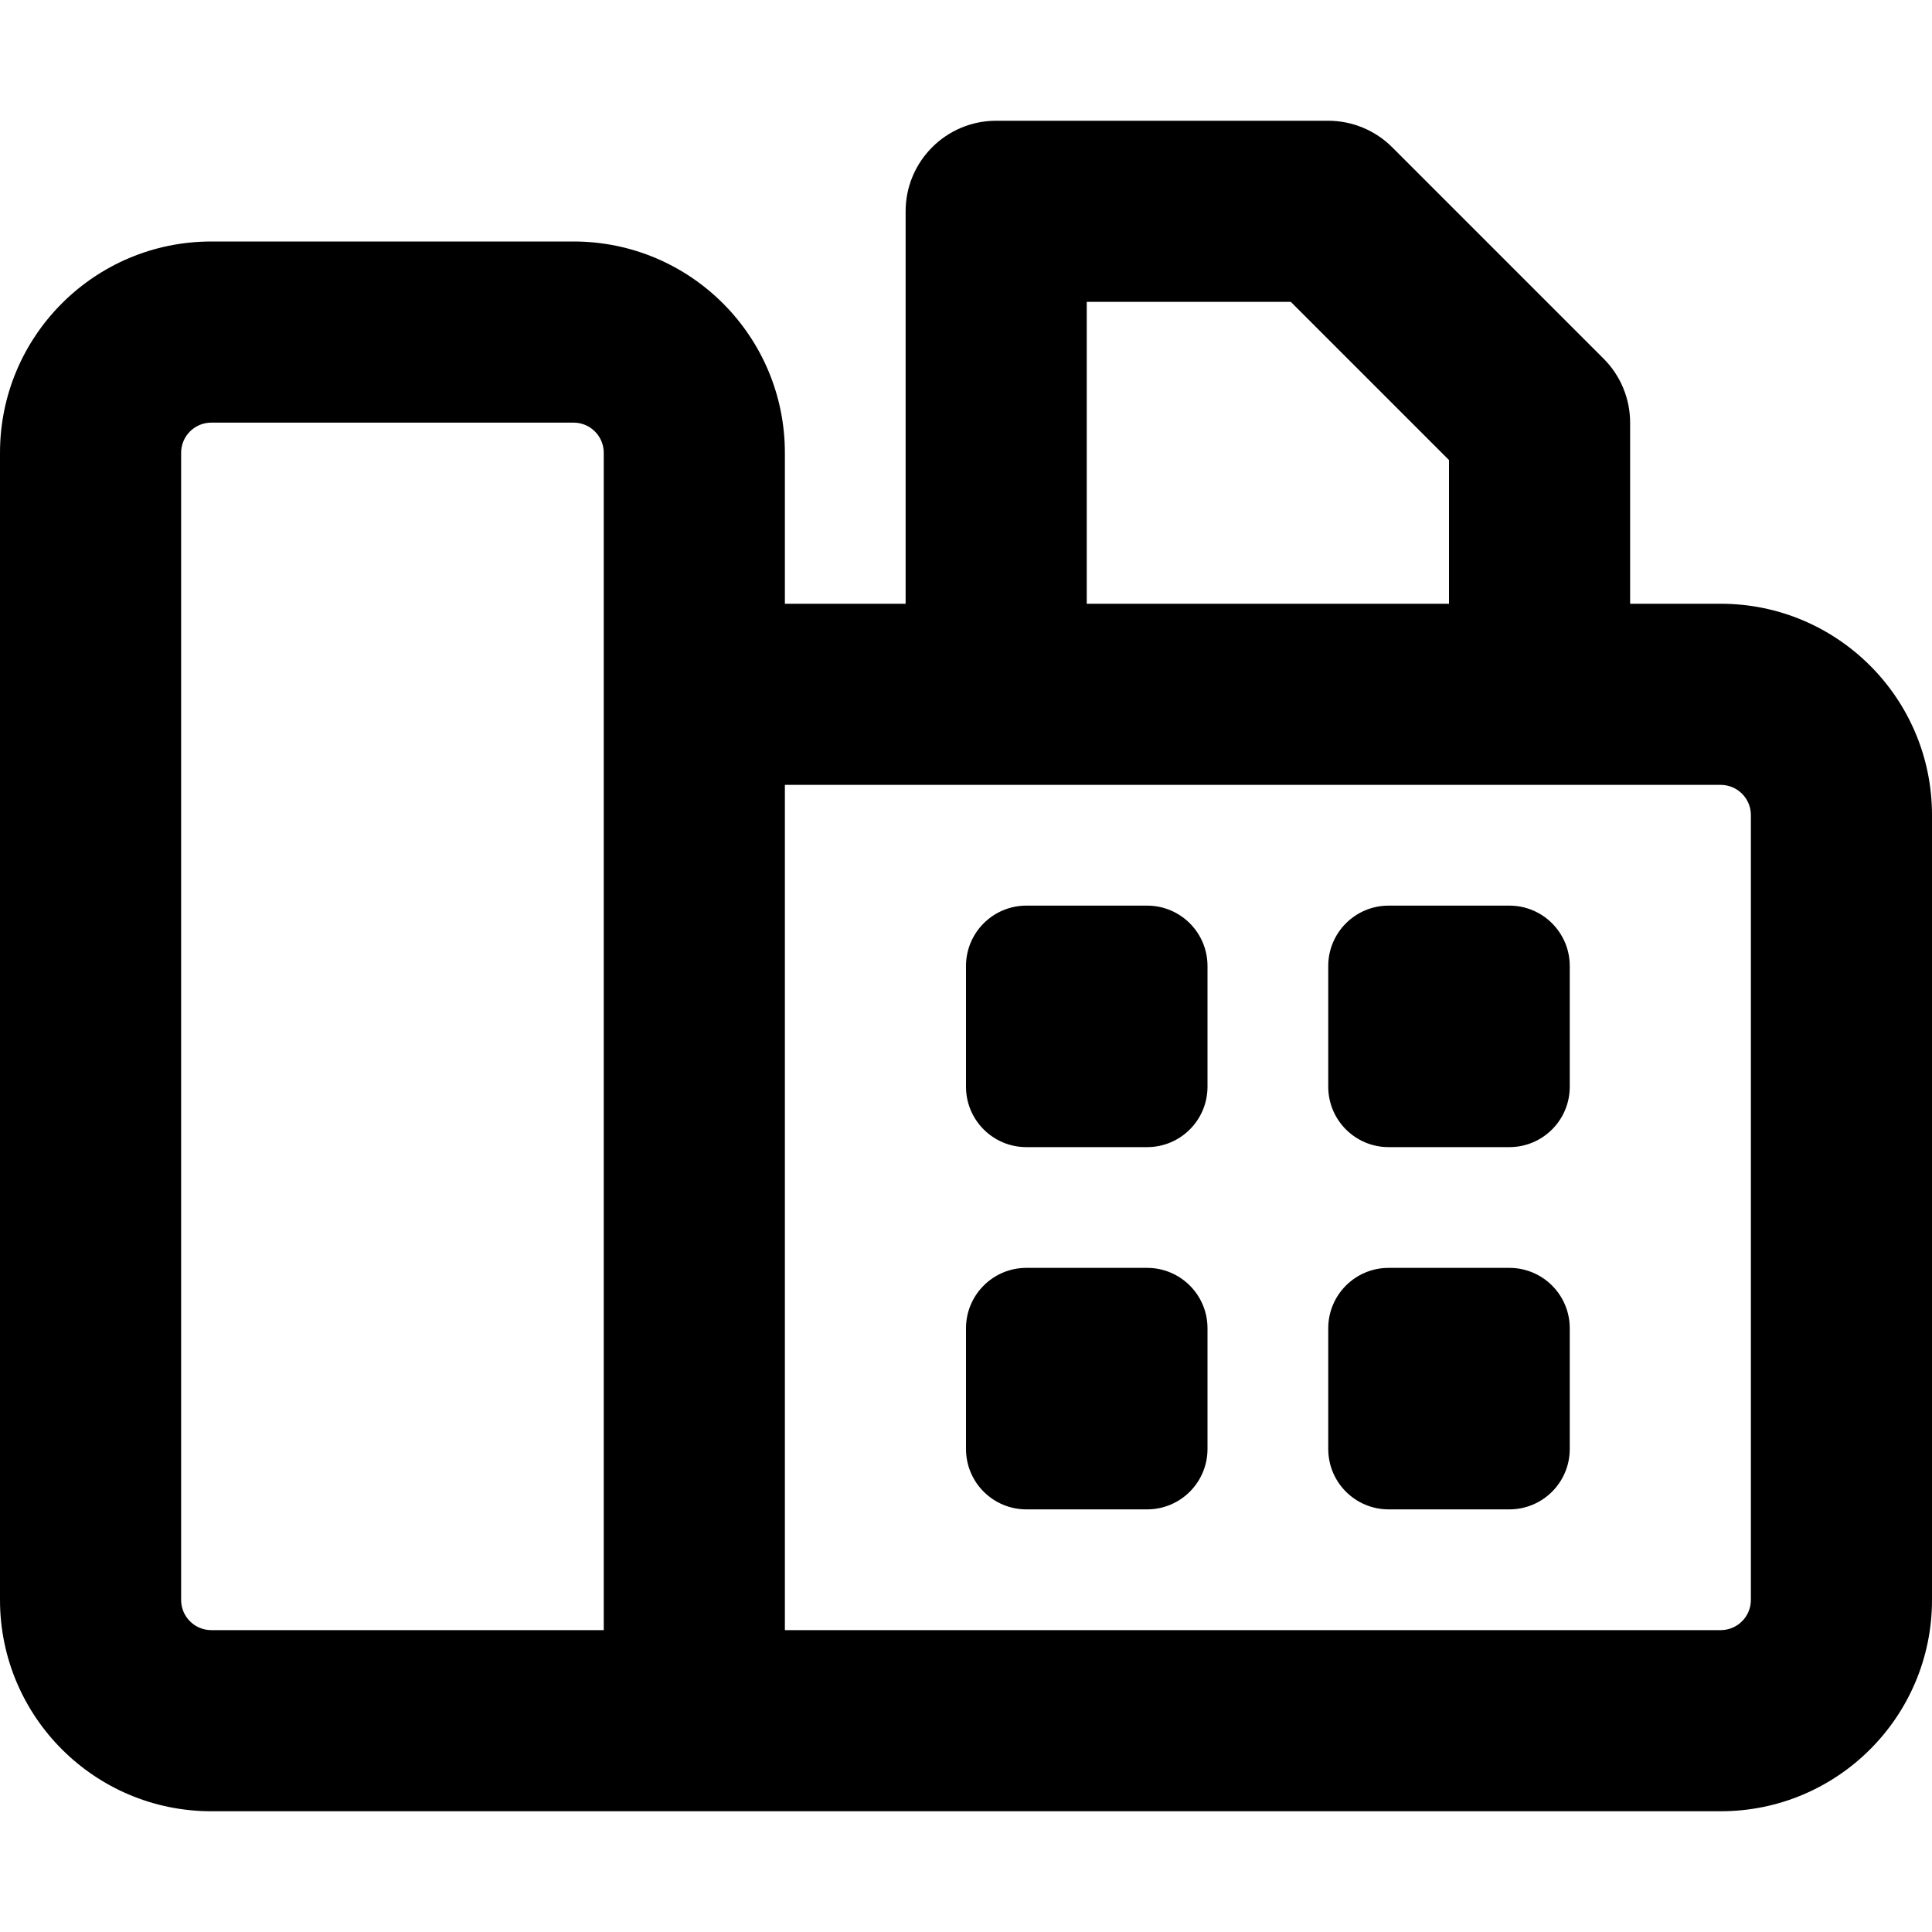
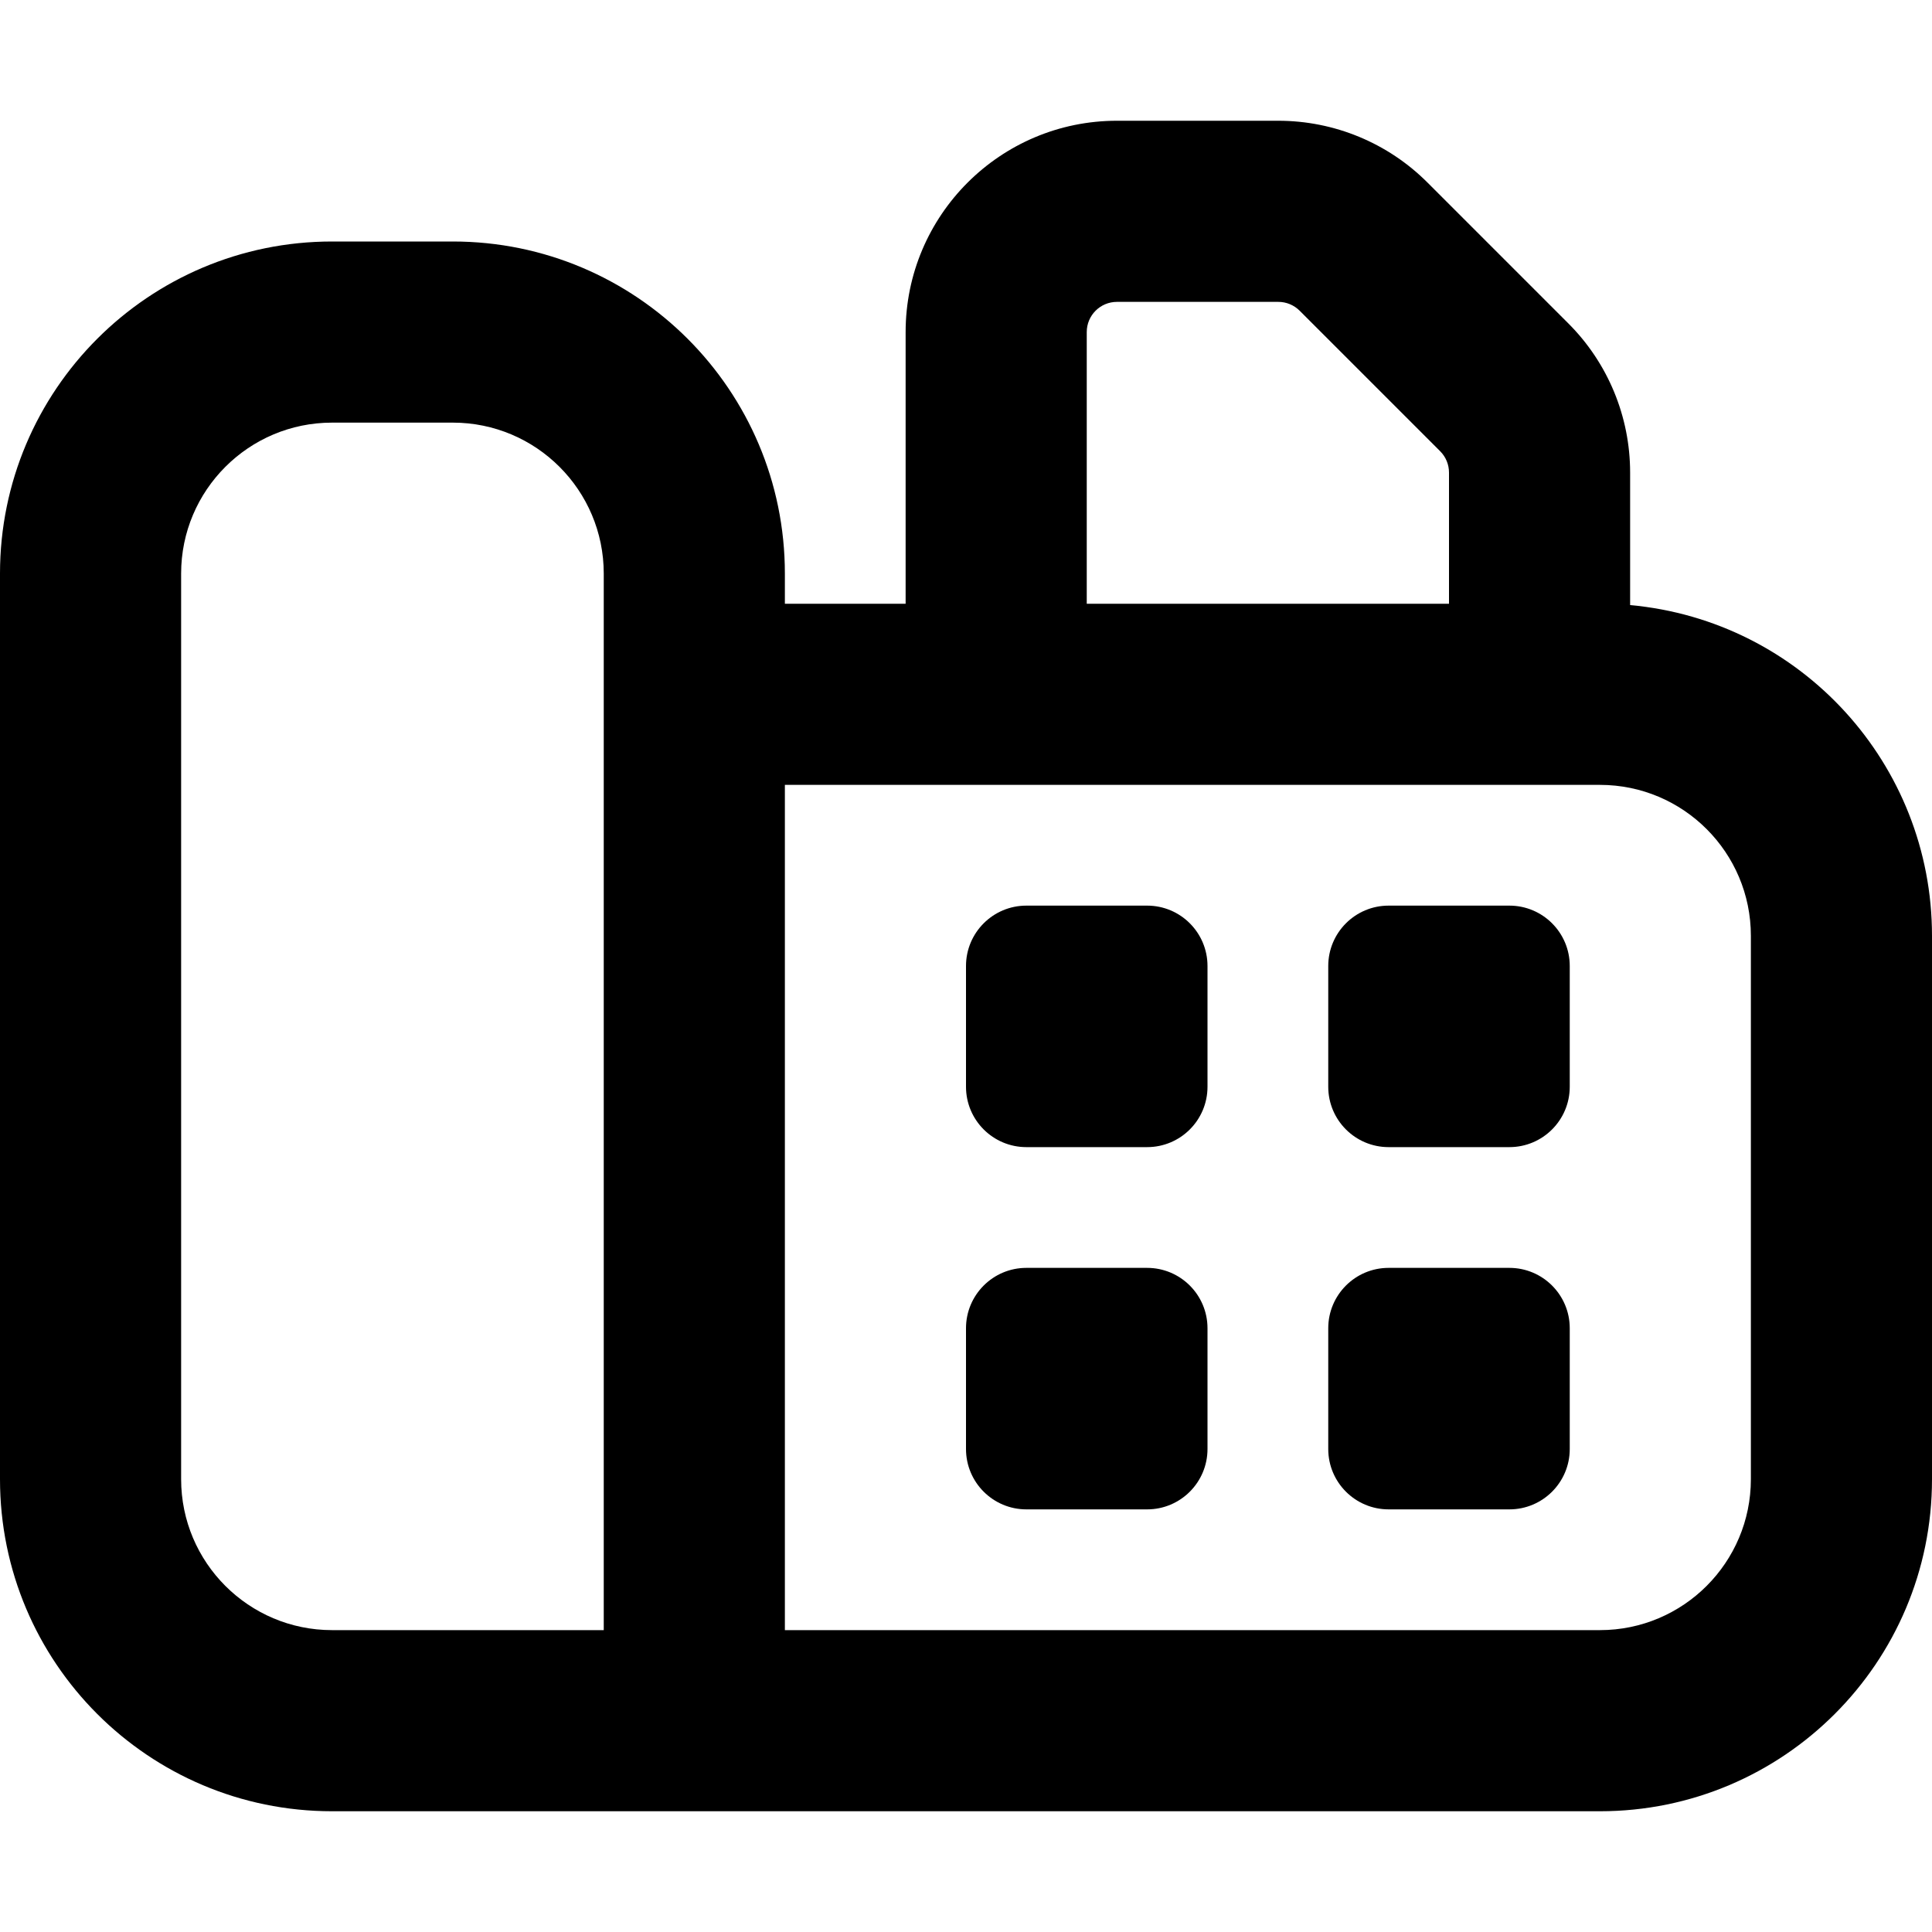
<svg xmlns="http://www.w3.org/2000/svg" fill="currentColor" class="vi" viewBox="0 0 16 16">
  <path d="M9.5 7.5a.5.5 0 0 1 .5.5v1a.5.5 0 0 1-.5.5h-1A.5.5 0 0 1 8 9V8a.5.5 0 0 1 .5-.5h1Zm3 0a.5.5 0 0 1 .5.5v1a.5.5 0 0 1-.5.5h-1A.5.5 0 0 1 11 9V8a.5.5 0 0 1 .5-.5h1Zm-4 3a.5.5 0 0 0-.5.5v1a.5.5 0 0 0 .5.5h1a.5.5 0 0 0 .5-.5v-1a.5.5 0 0 0-.5-.5h-1Zm4 0a.5.5 0 0 1 .5.5v1a.5.5 0 0 1-.5.5h-1a.5.5 0 0 1-.5-.5v-1a.5.5 0 0 1 .5-.5h1Z" />
-   <path d="M8.25 1a.75.75 0 0 0-.75.75V5h-1V3.75A1.75 1.75 0 0 0 4.75 2h-3A1.75 1.75 0 0 0 0 3.75v9.5C0 14.216.784 15 1.75 15h12.5A1.75 1.75 0 0 0 16 13.25v-6.5A1.75 1.75 0 0 0 14.25 5h-.75V3.5a.75.75 0 0 0-.22-.53l-1.75-1.75A.75.75 0 0 0 11 1H8.25ZM12 5H9V2.5h1.69L12 3.81V5Zm-5.5 8.5v-7h7.75a.25.25 0 0 1 .25.25v6.5a.25.25 0 0 1-.25.25H6.5Zm-1.5 0H1.75a.25.25 0 0 1-.25-.25v-9.5a.25.25 0 0 1 .25-.25h3a.25.25 0 0 1 .25.25v9.75Z" />
+   <path d="M13.5 3.914v1.097A2.75 2.75 0 0 1 16 7.75v4.5A2.75 2.75 0 0 1 13.25 15H2.75A2.75 2.75 0 0 1 0 12.25v-7.5A2.75 2.75 0 0 1 2.75 2h1A2.75 2.75 0 0 1 6.5 4.75V5h1V2.75C7.5 1.784 8.284 1 9.25 1h1.336c.464 0 .909.184 1.237.513l1.164 1.164c.329.328.513.773.513 1.237ZM9 2.75V5h3V3.914a.25.25 0 0 0-.073-.177l-1.164-1.164a.25.25 0 0 0-.177-.073H9.25a.25.25 0 0 0-.25.25ZM6.5 13.5h6.75c.69 0 1.25-.56 1.25-1.25v-4.5c0-.69-.56-1.25-1.25-1.25H6.5v7Zm-1.5 0V4.75c0-.69-.56-1.25-1.25-1.25h-1c-.69 0-1.25.56-1.25 1.25v7.5c0 .69.56 1.25 1.25 1.25H5Z" />
</svg>
